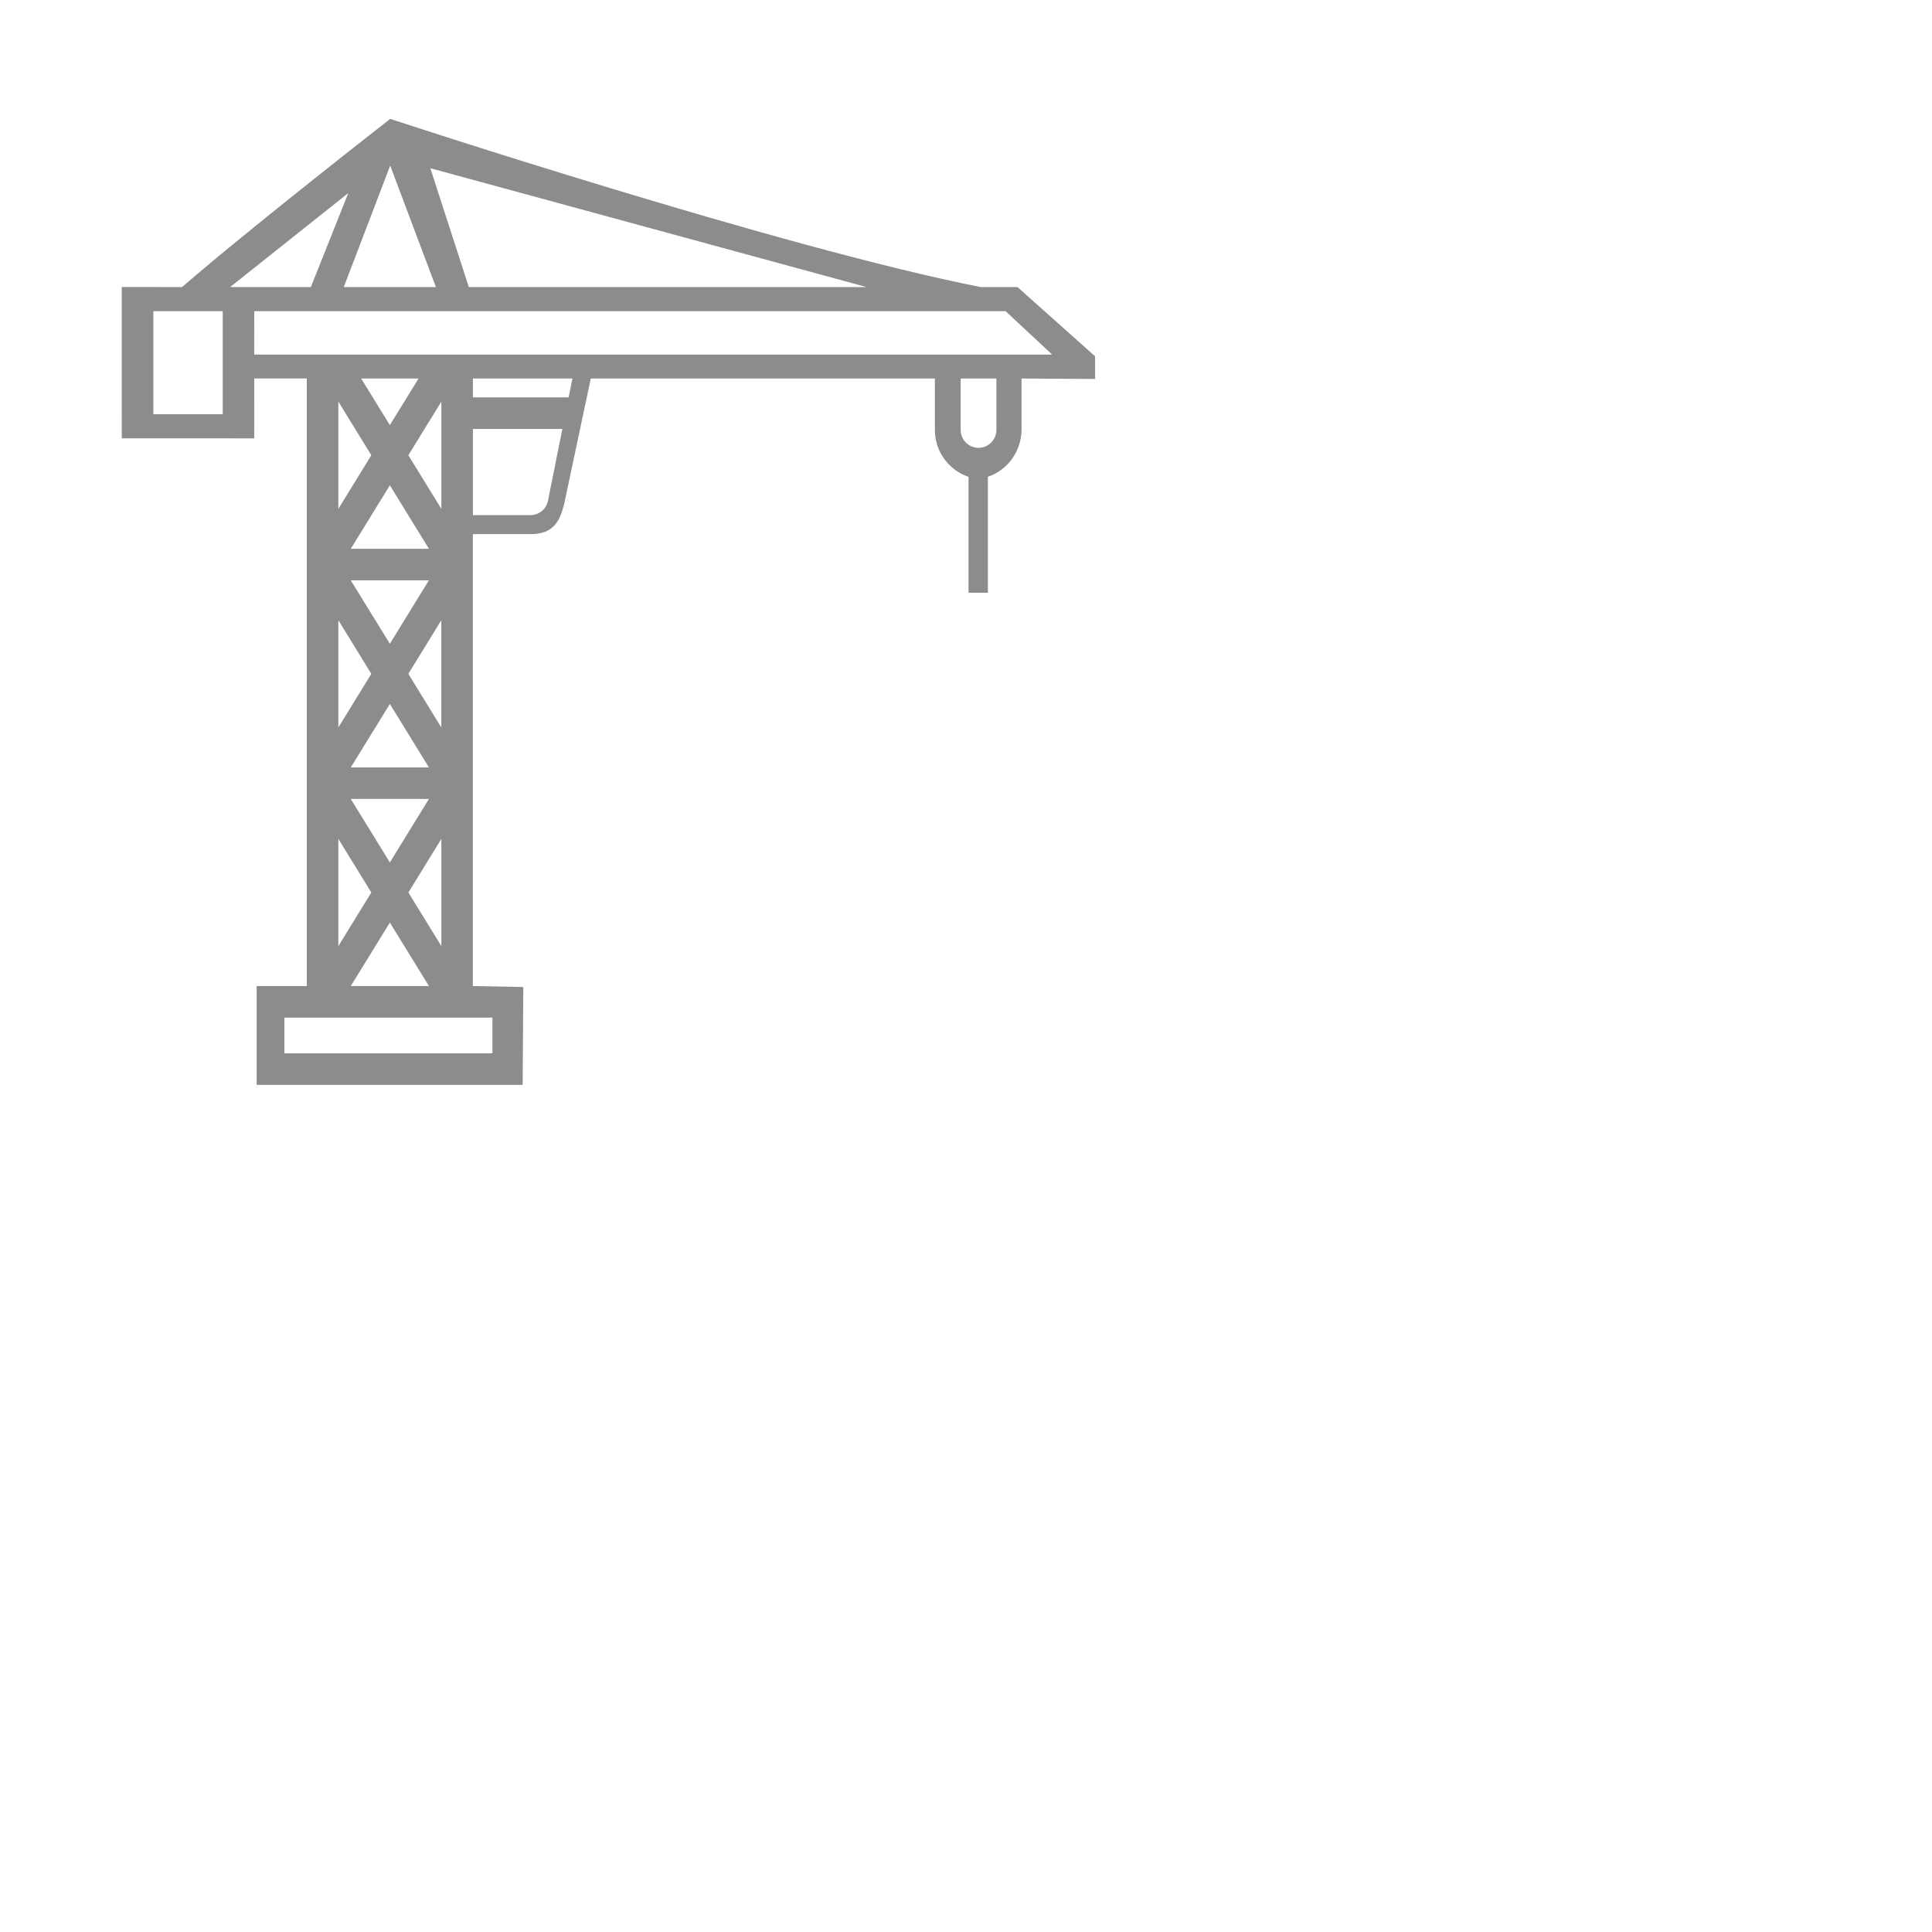
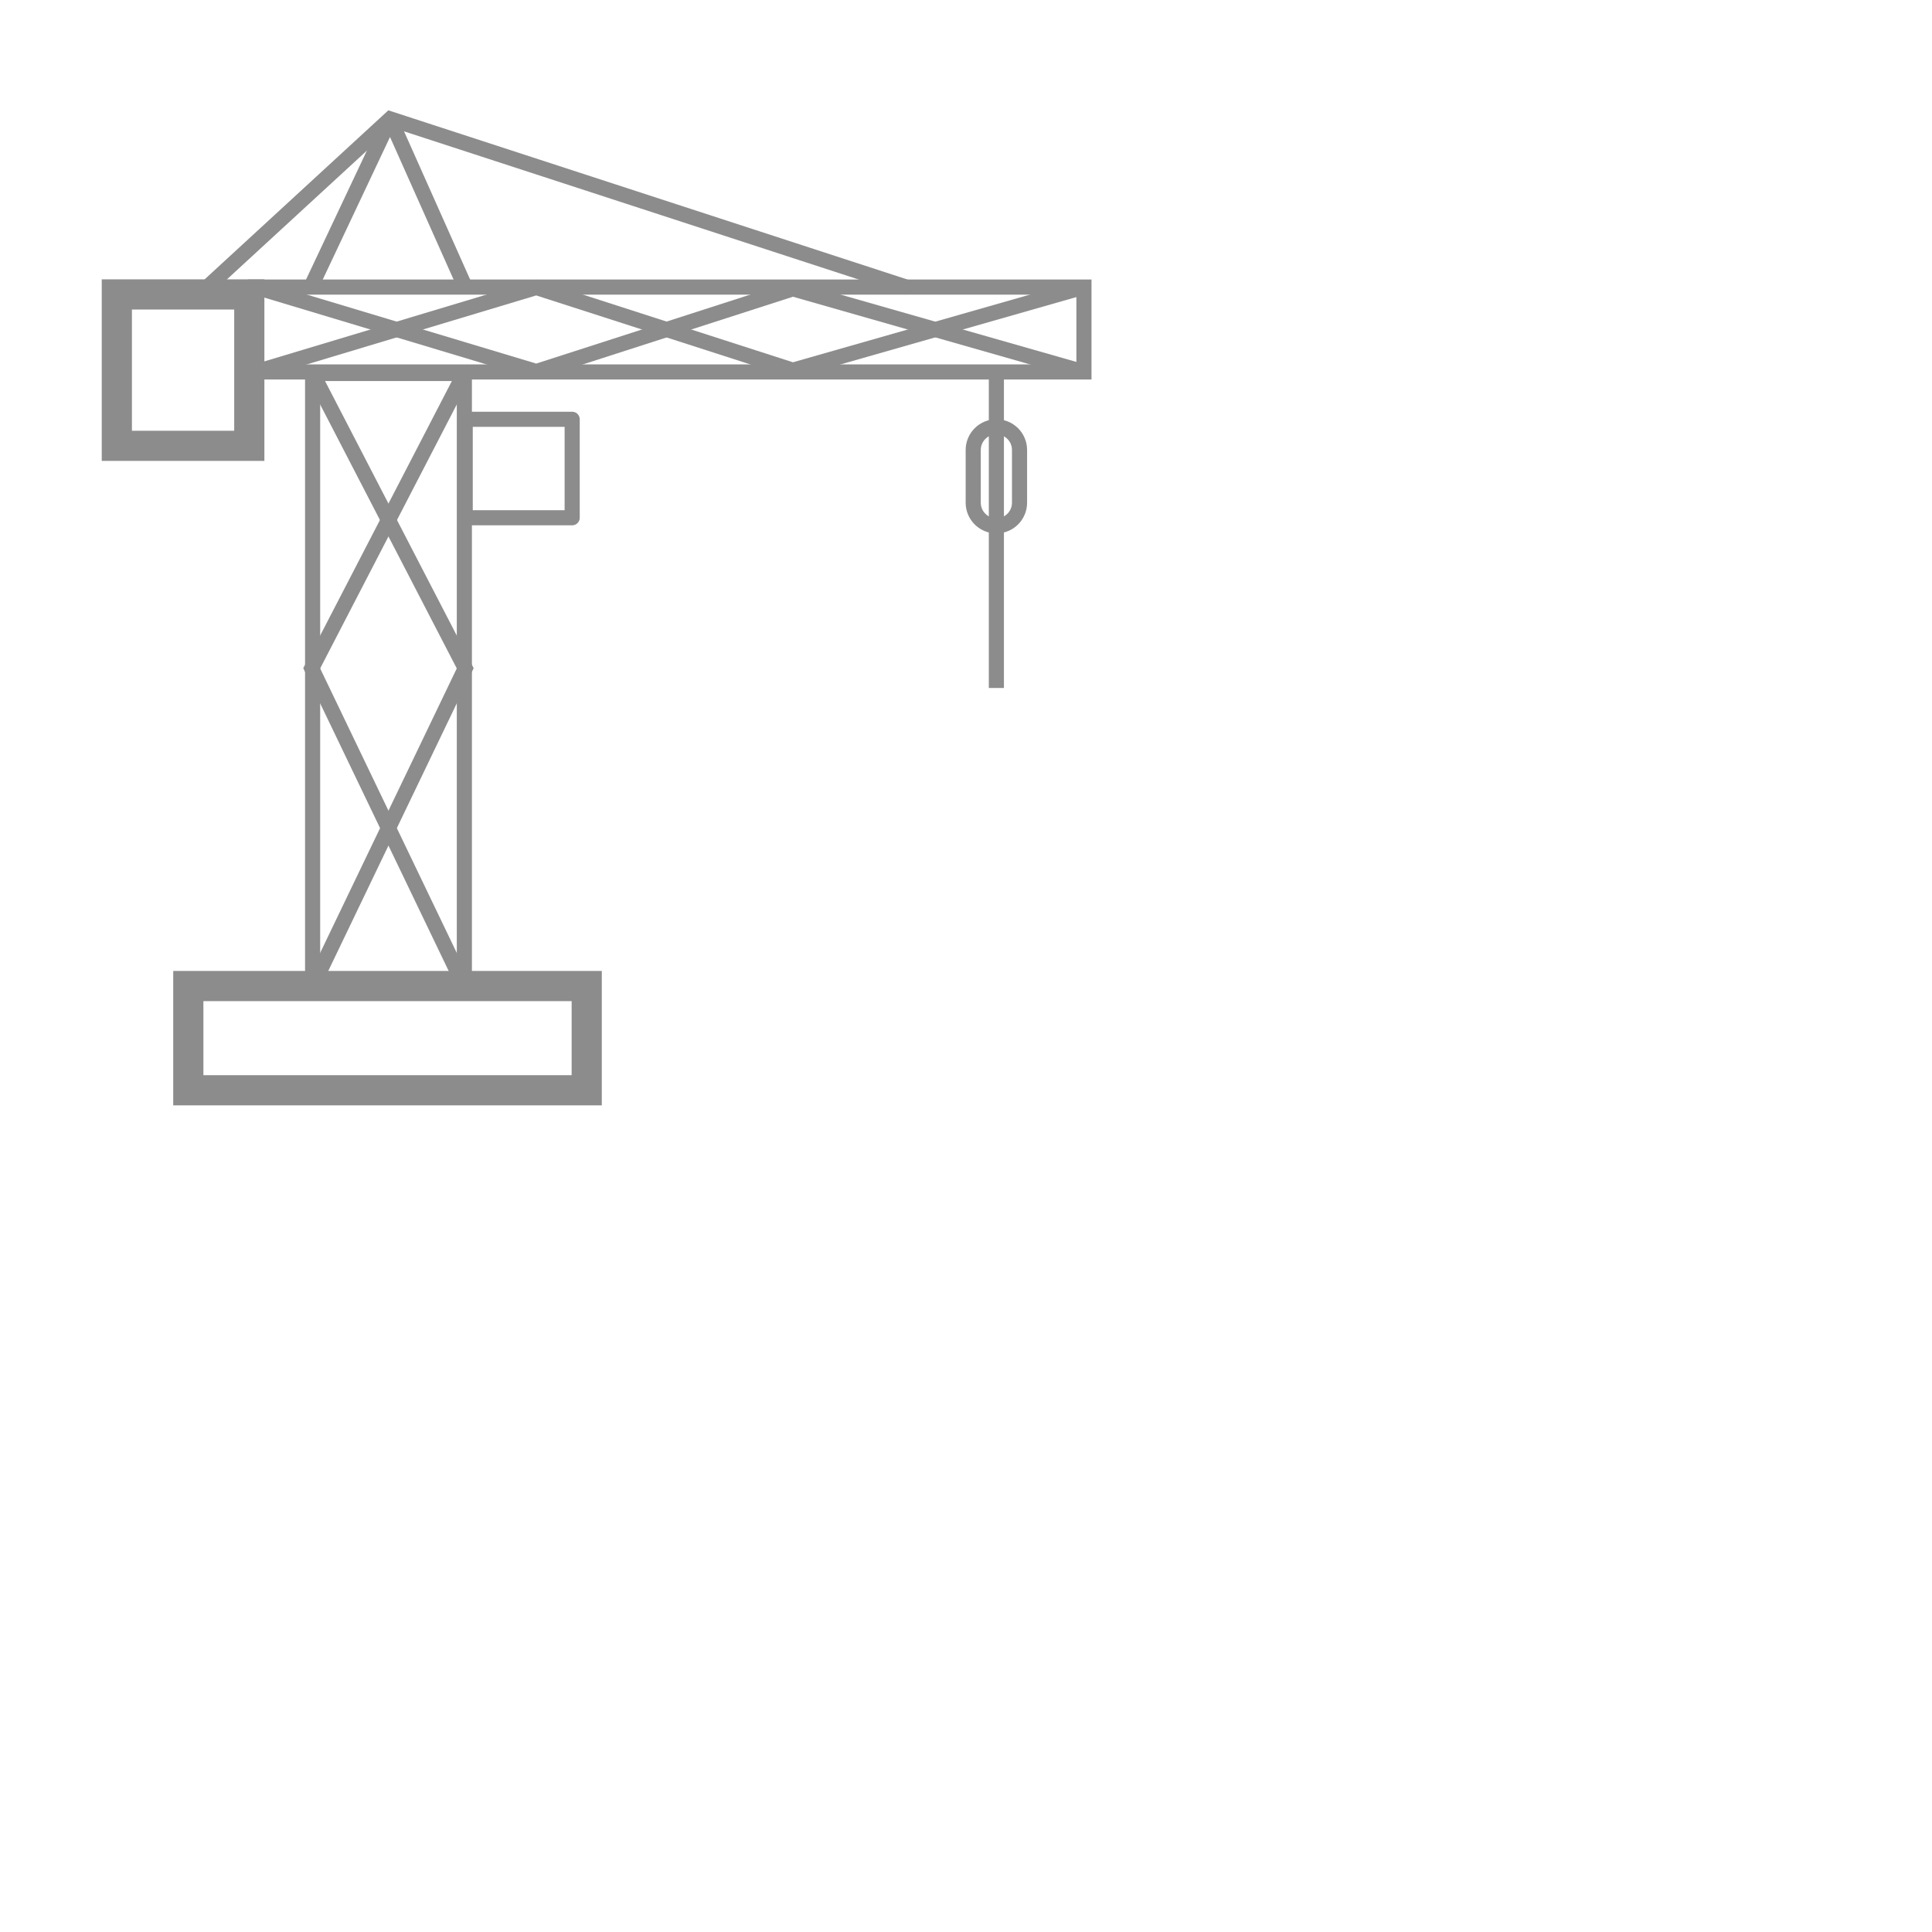
<svg xmlns="http://www.w3.org/2000/svg" id="svg8" version="1.1" viewBox="0 0 33.867 33.867" height="128" width="128">
  <defs id="defs2" />
-   <path d="m 19.196,6.245 -1.36,-1.213 -0.645,1.1e-6 C 13.711,4.349 6.84,2.084 6.84,2.084 c 0,0 -2.505,1.953 -3.648,2.948 l -1.058,-6.381e-4 3.11e-4,2.652 2.322,0.001 c 0,0 4.782e-4,-0.592 4.782e-4,-1.05 H 5.378 V 17.285 H 4.499 v 1.732 H 9.162 L 9.173,17.302 8.289,17.285 V 9.363 h 1.009 c 0.411,0 0.532,-0.226 0.613,-0.629 L 10.356,6.635 h 6.032 v 0.903 c 0,0.381 0.247,0.705 0.59,0.821 v 2.031 l 0.339,-3.7e-5 V 8.358 c 0.342,-0.116 0.585,-0.44 0.59,-0.821 V 6.635 l 1.29,0.008 z M 6.84,2.903 7.641,5.032 H 6.026 Z M 8.218,5.032 7.544,2.949 15.189,5.032 Z M 6.106,3.384 5.449,5.032 H 4.034 Z M 3.904,7.261 H 2.688 V 5.455 H 3.904 Z M 5.931,7.04 6.509,7.98 5.931,8.92 Z m 0.903,5.3 0.685,1.113 H 6.149 Z m -0.903,0.412 v -1.88 l 0.578,0.94 z m 1.227,-0.94 0.578,-0.94 v 1.88 z M 6.834,11.285 6.149,10.173 H 7.518 Z M 7.519,14.005 6.834,15.118 6.149,14.005 Z M 7.737,8.92 7.158,7.98 7.737,7.04 Z M 7.519,9.62 H 6.149 L 6.834,8.507 Z M 6.509,15.645 5.931,16.585 v -1.88 z m 0.325,0.527 0.685,1.113 H 6.149 Z m 0.325,-0.527 0.578,-0.94 v 1.88 z M 6.834,7.452 6.331,6.635 h 1.006 z M 8.632,18.464 H 4.985 v -0.626 H 8.632 Z M 9.299,9.03 H 8.29 V 7.519 H 9.858 L 9.606,8.778 C 9.577,8.924 9.447,9.03 9.299,9.03 Z M 9.968,6.966 H 8.29 V 6.635 h 1.745 z m 7.498,0.571 c 0,0.173 -0.141,0.313 -0.313,0.313 -0.173,0 -0.313,-0.141 -0.313,-0.313 V 6.635 h 0.626 z M 4.456,6.215 4.457,5.455 H 17.628 l 0.815,0.76 z" id="path2" style="fill:#8c8c8c;fill-opacity:1;stroke-width:0.265;stroke-miterlimit:4;stroke-dasharray:none" />
+   <rect style="fill:none;stroke:#8c8c8c;stroke-width:0.529;stroke-linecap:round;stroke-miterlimit:4;stroke-dasharray:none;stroke-opacity:1;stop-color:#000000" id="rect8" width="6.984" height="1.827" x="3.301" y="17.285" />
+   <rect style="fill:none;stroke:#8c8c8c;stroke-width:0.265;stroke-linecap:round;stroke-miterlimit:4;stroke-dasharray:none;stroke-opacity:1;stop-color:#000000" id="rect833" width="2.66" height="10.738" x="5.48" y="6.547" />
+   <rect style="fill:none;stroke:#8c8c8c;stroke-width:0.265;stroke-linecap:round;stroke-miterlimit:4;stroke-dasharray:none;stroke-opacity:1;stop-color:#000000" id="rect835" width="14.522" height="1.488" x="4.479" y="5.032" rx="0" ry="0" />
+   <rect style="fill:none;stroke:#8c8c8c;stroke-width:0.529;stroke-linecap:round;stroke-miterlimit:4;stroke-dasharray:none;stroke-opacity:1;stop-color:#000000" id="rect837" width="2.322" height="2.654" x="2.048" y="5.161" />
+   <path style="fill:none;stroke:#8c8c8c;stroke-width:0.265px;stroke-linecap:butt;stroke-linejoin:miter;stroke-opacity:1" d="M 3.675,4.996 6.84,2.084 15.907,5.039" id="path839" />
+   <path style="fill:none;stroke:#8c8c8c;stroke-width:0.265;stroke-linecap:butt;stroke-linejoin:bevel;stroke-miterlimit:4;stroke-dasharray:none;stroke-opacity:1" d="M 5.449,5.032 6.84,2.084 8.155,5.032" id="path841" />
+   <rect style="fill:none;stroke:#8c8c8c;stroke-width:0.265;stroke-linecap:round;stroke-linejoin:round;stroke-miterlimit:4;stroke-dasharray:none;stroke-opacity:1;stop-color:#000000" id="rect847" width="1.875" height="1.726" x="8.155" y="7.35" />
+   <path style="fill:none;stroke:#8c8c8c;stroke-width:0.265px;stroke-linecap:butt;stroke-linejoin:miter;stroke-opacity:1" d="m 17.466,6.635 v 5.425" id="path849" />
+   <path style="fill:none;stroke:#8c8c8c;stroke-width:0.265px;stroke-linecap:butt;stroke-linejoin:miter;stroke-opacity:1" d="M 5.48,17.285 8.155,11.715 5.48,6.547" id="path851" />
+   <path style="fill:none;stroke:#8c8c8c;stroke-width:0.265px;stroke-linecap:butt;stroke-linejoin:miter;stroke-opacity:1" d="M 8.139,17.285 5.464,11.715 8.139,6.547" id="path851-4" />
+   <path style="fill:none;stroke:#8c8c8c;stroke-width:0.265px;stroke-linecap:butt;stroke-linejoin:miter;stroke-opacity:1" d="M 4.479,6.52 9.401,5.04 13.898,6.489 19.001,5.032" id="path873" />
+   <path style="fill:none;stroke:#8c8c8c;stroke-width:0.265px;stroke-linecap:butt;stroke-linejoin:miter;stroke-opacity:1" d="M 4.479,5.032 9.401,6.512 13.898,5.063 19.001,6.52" id="path873-7" />
+   <rect style="fill:none;stroke:#8c8c8c;stroke-width:0.265;stroke-linecap:round;stroke-linejoin:round;stroke-miterlimit:4;stroke-dasharray:none;stroke-opacity:1;stop-color:#000000" id="rect895" width="0.812" height="1.736" x="17.06" y="7.482" rx="0.406" ry="0.406" />
</svg>
